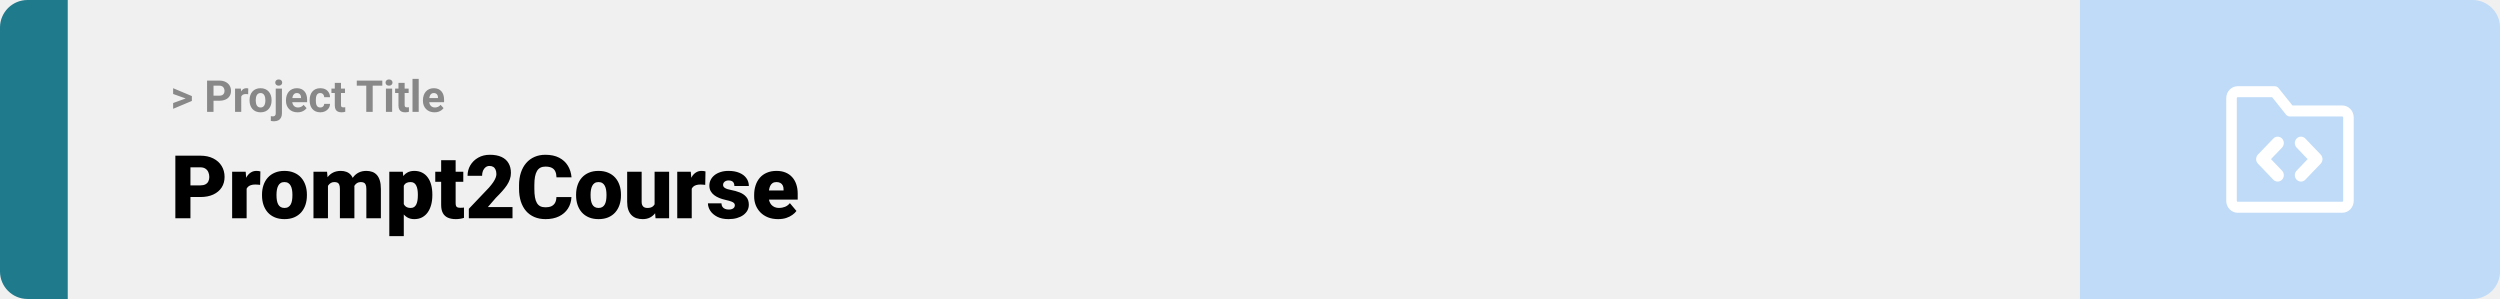
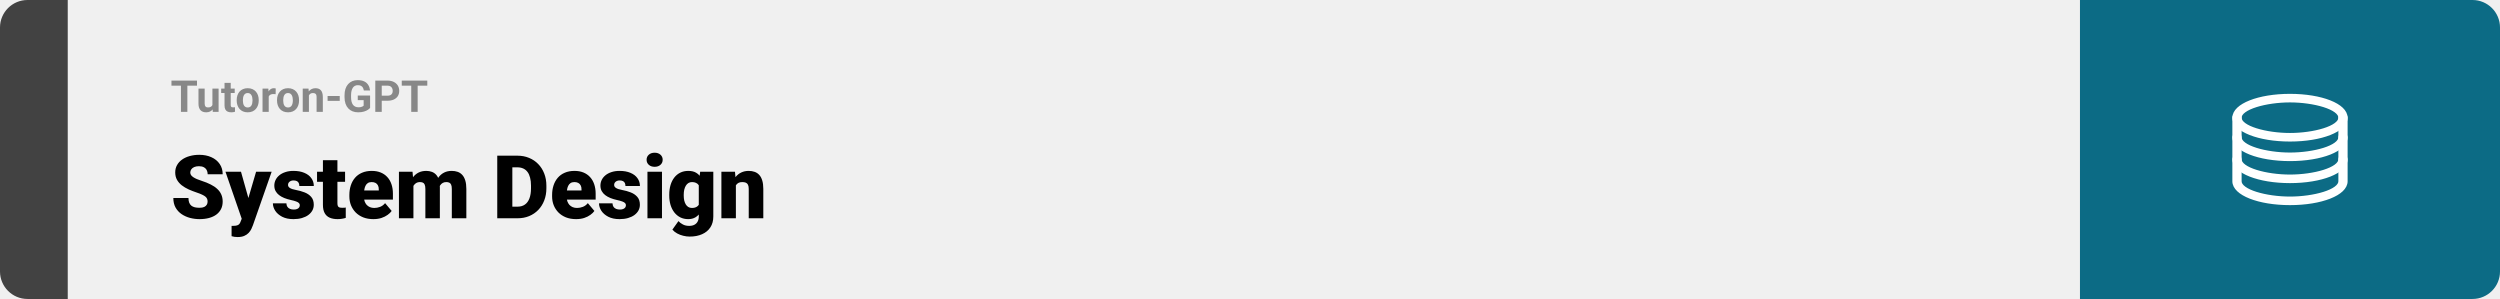
<svg xmlns="http://www.w3.org/2000/svg" width="1363" height="163" viewBox="0 0 1363 163" fill="none">
-   <path d="M0 15C0 6.716 6.716 0 15 0H37V163H15C6.716 163 0 156.284 0 148V15Z" fill="#1F7A8C" />
+   <path d="M0 15C0 6.716 6.716 0 15 0H37V163H15C6.716 163 0 156.284 0 148V15Z" fill="#424242" />
  <rect width="1097" height="163" transform="translate(37)" fill="#F0F0F0" />
-   <path d="M101.906 53.922L94.394 51.238V48.086L104.602 52.375V54.637L101.906 53.922ZM94.394 56.172L101.918 53.43L104.602 52.785V55.035L94.394 59.324V56.172ZM119.543 54.918H115.195V52.176H119.543C120.215 52.176 120.762 52.066 121.184 51.848C121.605 51.621 121.914 51.309 122.109 50.91C122.305 50.512 122.402 50.062 122.402 49.562C122.402 49.055 122.305 48.582 122.109 48.145C121.914 47.707 121.605 47.355 121.184 47.09C120.762 46.824 120.215 46.691 119.543 46.691H116.414V61H112.898V43.938H119.543C120.879 43.938 122.023 44.18 122.977 44.664C123.938 45.141 124.672 45.801 125.18 46.645C125.688 47.488 125.941 48.453 125.941 49.539C125.941 50.641 125.688 51.594 125.18 52.398C124.672 53.203 123.938 53.824 122.977 54.262C122.023 54.699 120.879 54.918 119.543 54.918ZM131.531 51.086V61H128.156V48.32H131.332L131.531 51.086ZM135.352 48.238L135.293 51.367C135.129 51.344 134.93 51.324 134.695 51.309C134.469 51.285 134.262 51.273 134.074 51.273C133.598 51.273 133.184 51.336 132.832 51.461C132.488 51.578 132.199 51.754 131.965 51.988C131.738 52.223 131.566 52.508 131.449 52.844C131.34 53.18 131.277 53.562 131.262 53.992L130.582 53.781C130.582 52.961 130.664 52.207 130.828 51.52C130.992 50.824 131.23 50.219 131.543 49.703C131.863 49.188 132.254 48.789 132.715 48.508C133.176 48.227 133.703 48.086 134.297 48.086C134.484 48.086 134.676 48.102 134.871 48.133C135.066 48.156 135.227 48.191 135.352 48.238ZM136.055 54.789V54.543C136.055 53.613 136.188 52.758 136.453 51.977C136.719 51.188 137.105 50.504 137.613 49.926C138.121 49.348 138.746 48.898 139.488 48.578C140.23 48.25 141.082 48.086 142.043 48.086C143.004 48.086 143.859 48.25 144.609 48.578C145.359 48.898 145.988 49.348 146.496 49.926C147.012 50.504 147.402 51.188 147.668 51.977C147.934 52.758 148.066 53.613 148.066 54.543V54.789C148.066 55.711 147.934 56.566 147.668 57.355C147.402 58.137 147.012 58.82 146.496 59.406C145.988 59.984 145.363 60.434 144.621 60.754C143.879 61.074 143.027 61.234 142.066 61.234C141.105 61.234 140.25 61.074 139.5 60.754C138.758 60.434 138.129 59.984 137.613 59.406C137.105 58.82 136.719 58.137 136.453 57.355C136.188 56.566 136.055 55.711 136.055 54.789ZM139.43 54.543V54.789C139.43 55.32 139.477 55.816 139.57 56.277C139.664 56.738 139.812 57.145 140.016 57.496C140.227 57.84 140.5 58.109 140.836 58.305C141.172 58.5 141.582 58.598 142.066 58.598C142.535 58.598 142.938 58.5 143.273 58.305C143.609 58.109 143.879 57.84 144.082 57.496C144.285 57.145 144.434 56.738 144.527 56.277C144.629 55.816 144.68 55.32 144.68 54.789V54.543C144.68 54.027 144.629 53.543 144.527 53.09C144.434 52.629 144.281 52.223 144.07 51.871C143.867 51.512 143.598 51.23 143.262 51.027C142.926 50.824 142.52 50.723 142.043 50.723C141.566 50.723 141.16 50.824 140.824 51.027C140.496 51.23 140.227 51.512 140.016 51.871C139.812 52.223 139.664 52.629 139.57 53.09C139.477 53.543 139.43 54.027 139.43 54.543ZM150.328 48.32H153.715V61.762C153.715 62.699 153.543 63.492 153.199 64.141C152.855 64.789 152.359 65.281 151.711 65.617C151.062 65.953 150.277 66.121 149.355 66.121C149.066 66.121 148.785 66.106 148.512 66.074C148.23 66.043 147.941 65.992 147.645 65.922L147.656 63.332C147.844 63.363 148.027 63.387 148.207 63.402C148.379 63.426 148.555 63.438 148.734 63.438C149.086 63.438 149.379 63.379 149.613 63.262C149.848 63.145 150.023 62.961 150.141 62.711C150.266 62.469 150.328 62.152 150.328 61.762V48.32ZM150.059 45.016C150.059 44.523 150.23 44.117 150.574 43.797C150.926 43.477 151.387 43.316 151.957 43.316C152.535 43.316 152.996 43.477 153.34 43.797C153.684 44.117 153.855 44.523 153.855 45.016C153.855 45.508 153.684 45.914 153.34 46.234C152.996 46.555 152.535 46.715 151.957 46.715C151.387 46.715 150.926 46.555 150.574 46.234C150.23 45.914 150.059 45.508 150.059 45.016ZM162.234 61.234C161.25 61.234 160.367 61.078 159.586 60.766C158.805 60.445 158.141 60.004 157.594 59.441C157.055 58.879 156.641 58.227 156.352 57.484C156.062 56.734 155.918 55.938 155.918 55.094V54.625C155.918 53.664 156.055 52.785 156.328 51.988C156.602 51.191 156.992 50.5 157.5 49.914C158.016 49.328 158.641 48.879 159.375 48.566C160.109 48.246 160.938 48.086 161.859 48.086C162.758 48.086 163.555 48.234 164.25 48.531C164.945 48.828 165.527 49.25 165.996 49.797C166.473 50.344 166.832 51 167.074 51.766C167.316 52.523 167.438 53.367 167.438 54.297V55.703H157.359V53.453H164.121V53.195C164.121 52.727 164.035 52.309 163.863 51.941C163.699 51.566 163.449 51.27 163.113 51.051C162.777 50.832 162.348 50.723 161.824 50.723C161.379 50.723 160.996 50.82 160.676 51.016C160.355 51.211 160.094 51.484 159.891 51.836C159.695 52.188 159.547 52.602 159.445 53.078C159.352 53.547 159.305 54.062 159.305 54.625V55.094C159.305 55.602 159.375 56.07 159.516 56.5C159.664 56.93 159.871 57.301 160.137 57.613C160.41 57.926 160.738 58.168 161.121 58.34C161.512 58.512 161.953 58.598 162.445 58.598C163.055 58.598 163.621 58.48 164.145 58.246C164.676 58.004 165.133 57.641 165.516 57.156L167.156 58.938C166.891 59.32 166.527 59.688 166.066 60.039C165.613 60.391 165.066 60.68 164.426 60.906C163.785 61.125 163.055 61.234 162.234 61.234ZM174.598 58.598C175.012 58.598 175.379 58.52 175.699 58.363C176.02 58.199 176.27 57.973 176.449 57.684C176.637 57.387 176.734 57.039 176.742 56.641H179.918C179.91 57.531 179.672 58.324 179.203 59.02C178.734 59.707 178.105 60.25 177.316 60.648C176.527 61.039 175.645 61.234 174.668 61.234C173.684 61.234 172.824 61.07 172.09 60.742C171.363 60.414 170.758 59.961 170.273 59.383C169.789 58.797 169.426 58.117 169.184 57.344C168.941 56.562 168.82 55.727 168.82 54.836V54.496C168.82 53.598 168.941 52.762 169.184 51.988C169.426 51.207 169.789 50.527 170.273 49.949C170.758 49.363 171.363 48.906 172.09 48.578C172.816 48.25 173.668 48.086 174.645 48.086C175.684 48.086 176.594 48.285 177.375 48.684C178.164 49.082 178.781 49.652 179.227 50.395C179.68 51.129 179.91 52 179.918 53.008H176.742C176.734 52.586 176.645 52.203 176.473 51.859C176.309 51.516 176.066 51.242 175.746 51.039C175.434 50.828 175.047 50.723 174.586 50.723C174.094 50.723 173.691 50.828 173.379 51.039C173.066 51.242 172.824 51.523 172.652 51.883C172.48 52.234 172.359 52.637 172.289 53.09C172.227 53.535 172.195 54.004 172.195 54.496V54.836C172.195 55.328 172.227 55.801 172.289 56.254C172.352 56.707 172.469 57.109 172.641 57.461C172.82 57.812 173.066 58.09 173.379 58.293C173.691 58.496 174.098 58.598 174.598 58.598ZM188.086 48.32V50.711H180.703V48.32H188.086ZM182.531 45.191H185.906V57.18C185.906 57.547 185.953 57.828 186.047 58.023C186.148 58.219 186.297 58.355 186.492 58.434C186.688 58.504 186.934 58.539 187.23 58.539C187.441 58.539 187.629 58.531 187.793 58.516C187.965 58.492 188.109 58.469 188.227 58.445L188.238 60.93C187.949 61.023 187.637 61.098 187.301 61.152C186.965 61.207 186.594 61.234 186.188 61.234C185.445 61.234 184.797 61.113 184.242 60.871C183.695 60.621 183.273 60.223 182.977 59.676C182.68 59.129 182.531 58.41 182.531 57.52V45.191ZM203.191 43.938V61H199.688V43.938H203.191ZM208.441 43.938V46.691H194.52V43.938H208.441ZM213.797 48.32V61H210.41V48.32H213.797ZM210.199 45.016C210.199 44.523 210.371 44.117 210.715 43.797C211.059 43.477 211.52 43.316 212.098 43.316C212.668 43.316 213.125 43.477 213.469 43.797C213.82 44.117 213.996 44.523 213.996 45.016C213.996 45.508 213.82 45.914 213.469 46.234C213.125 46.555 212.668 46.715 212.098 46.715C211.52 46.715 211.059 46.555 210.715 46.234C210.371 45.914 210.199 45.508 210.199 45.016ZM222.797 48.32V50.711H215.414V48.32H222.797ZM217.242 45.191H220.617V57.18C220.617 57.547 220.664 57.828 220.758 58.023C220.859 58.219 221.008 58.355 221.203 58.434C221.398 58.504 221.645 58.539 221.941 58.539C222.152 58.539 222.34 58.531 222.504 58.516C222.676 58.492 222.82 58.469 222.938 58.445L222.949 60.93C222.66 61.023 222.348 61.098 222.012 61.152C221.676 61.207 221.305 61.234 220.898 61.234C220.156 61.234 219.508 61.113 218.953 60.871C218.406 60.621 217.984 60.223 217.688 59.676C217.391 59.129 217.242 58.41 217.242 57.52V45.191ZM228.281 43V61H224.895V43H228.281ZM236.906 61.234C235.922 61.234 235.039 61.078 234.258 60.766C233.477 60.445 232.812 60.004 232.266 59.441C231.727 58.879 231.312 58.227 231.023 57.484C230.734 56.734 230.59 55.938 230.59 55.094V54.625C230.59 53.664 230.727 52.785 231 51.988C231.273 51.191 231.664 50.5 232.172 49.914C232.688 49.328 233.312 48.879 234.047 48.566C234.781 48.246 235.609 48.086 236.531 48.086C237.43 48.086 238.227 48.234 238.922 48.531C239.617 48.828 240.199 49.25 240.668 49.797C241.145 50.344 241.504 51 241.746 51.766C241.988 52.523 242.109 53.367 242.109 54.297V55.703H232.031V53.453H238.793V53.195C238.793 52.727 238.707 52.309 238.535 51.941C238.371 51.566 238.121 51.27 237.785 51.051C237.449 50.832 237.02 50.723 236.496 50.723C236.051 50.723 235.668 50.82 235.348 51.016C235.027 51.211 234.766 51.484 234.562 51.836C234.367 52.188 234.219 52.602 234.117 53.078C234.023 53.547 233.977 54.062 233.977 54.625V55.094C233.977 55.602 234.047 56.07 234.188 56.5C234.336 56.93 234.543 57.301 234.809 57.613C235.082 57.926 235.41 58.168 235.793 58.34C236.184 58.512 236.625 58.598 237.117 58.598C237.727 58.598 238.293 58.48 238.816 58.246C239.348 58.004 239.805 57.641 240.188 57.156L241.828 58.938C241.562 59.32 241.199 59.688 240.738 60.039C240.285 60.391 239.738 60.68 239.098 60.906C238.457 61.125 237.727 61.234 236.906 61.234Z" fill="#888888" />
-   <path d="M109.219 107.422H100.734V101.07H109.219C110.375 101.07 111.312 100.875 112.031 100.484C112.75 100.094 113.273 99.555 113.602 98.867C113.945 98.164 114.117 97.375 114.117 96.5C114.117 95.562 113.945 94.695 113.602 93.898C113.273 93.102 112.75 92.461 112.031 91.977C111.312 91.477 110.375 91.227 109.219 91.227H103.828V119H95.602V84.875H109.219C111.953 84.875 114.305 85.375 116.273 86.375C118.258 87.375 119.781 88.75 120.844 90.5C121.906 92.234 122.438 94.219 122.438 96.453C122.438 98.656 121.906 100.578 120.844 102.219C119.781 103.859 118.258 105.141 116.273 106.062C114.305 106.969 111.953 107.422 109.219 107.422ZM134.461 99.922V119H126.562V93.641H133.945L134.461 99.922ZM141.961 93.453L141.82 100.789C141.508 100.758 141.086 100.719 140.555 100.672C140.023 100.625 139.578 100.602 139.219 100.602C138.297 100.602 137.5 100.711 136.828 100.93C136.172 101.133 135.625 101.445 135.188 101.867C134.766 102.273 134.453 102.789 134.25 103.414C134.062 104.039 133.977 104.766 133.992 105.594L132.562 104.656C132.562 102.953 132.727 101.406 133.055 100.016C133.398 98.609 133.883 97.398 134.508 96.383C135.133 95.352 135.891 94.562 136.781 94.016C137.672 93.453 138.672 93.172 139.781 93.172C140.172 93.172 140.555 93.195 140.93 93.242C141.32 93.289 141.664 93.359 141.961 93.453ZM142.852 106.578V106.086C142.852 104.227 143.117 102.516 143.648 100.953C144.18 99.375 144.961 98.008 145.992 96.852C147.023 95.695 148.297 94.797 149.812 94.156C151.328 93.5 153.078 93.172 155.062 93.172C157.062 93.172 158.82 93.5 160.336 94.156C161.867 94.797 163.148 95.695 164.18 96.852C165.211 98.008 165.992 99.375 166.523 100.953C167.055 102.516 167.32 104.227 167.32 106.086V106.578C167.32 108.422 167.055 110.133 166.523 111.711C165.992 113.273 165.211 114.641 164.18 115.812C163.148 116.969 161.875 117.867 160.359 118.508C158.844 119.148 157.094 119.469 155.109 119.469C153.125 119.469 151.367 119.148 149.836 118.508C148.305 117.867 147.023 116.969 145.992 115.812C144.961 114.641 144.18 113.273 143.648 111.711C143.117 110.133 142.852 108.422 142.852 106.578ZM150.75 106.086V106.578C150.75 107.531 150.82 108.422 150.961 109.25C151.102 110.078 151.336 110.805 151.664 111.43C151.992 112.039 152.438 112.516 153 112.859C153.562 113.203 154.266 113.375 155.109 113.375C155.938 113.375 156.625 113.203 157.172 112.859C157.734 112.516 158.18 112.039 158.508 111.43C158.836 110.805 159.07 110.078 159.211 109.25C159.352 108.422 159.422 107.531 159.422 106.578V106.086C159.422 105.164 159.352 104.297 159.211 103.484C159.07 102.656 158.836 101.93 158.508 101.305C158.18 100.664 157.734 100.164 157.172 99.805C156.609 99.445 155.906 99.266 155.062 99.266C154.234 99.266 153.539 99.445 152.977 99.805C152.43 100.164 151.992 100.664 151.664 101.305C151.336 101.93 151.102 102.656 150.961 103.484C150.82 104.297 150.75 105.164 150.75 106.086ZM178.805 99.008V119H170.906V93.641H178.312L178.805 99.008ZM177.844 105.453L176.039 105.5C176.039 103.719 176.25 102.078 176.672 100.578C177.094 99.078 177.719 97.773 178.547 96.664C179.375 95.555 180.391 94.695 181.594 94.086C182.812 93.477 184.219 93.172 185.812 93.172C186.922 93.172 187.93 93.344 188.836 93.688C189.742 94.016 190.523 94.539 191.18 95.258C191.836 95.961 192.336 96.883 192.68 98.023C193.039 99.148 193.219 100.5 193.219 102.078V119H185.32V103.086C185.32 102.008 185.195 101.195 184.945 100.648C184.711 100.102 184.367 99.734 183.914 99.547C183.461 99.359 182.906 99.266 182.25 99.266C181.562 99.266 180.945 99.422 180.398 99.734C179.852 100.047 179.383 100.484 178.992 101.047C178.617 101.594 178.328 102.242 178.125 102.992C177.938 103.742 177.844 104.562 177.844 105.453ZM192.328 105.453L190.125 105.5C190.125 103.719 190.32 102.078 190.711 100.578C191.117 99.078 191.719 97.773 192.516 96.664C193.328 95.555 194.336 94.695 195.539 94.086C196.742 93.477 198.141 93.172 199.734 93.172C200.891 93.172 201.953 93.344 202.922 93.688C203.891 94.031 204.727 94.586 205.43 95.352C206.133 96.117 206.68 97.133 207.07 98.398C207.461 99.648 207.656 101.195 207.656 103.039V119H199.734V103.039C199.734 101.992 199.609 101.203 199.359 100.672C199.125 100.125 198.781 99.758 198.328 99.57C197.875 99.367 197.336 99.266 196.711 99.266C195.961 99.266 195.312 99.422 194.766 99.734C194.219 100.047 193.758 100.484 193.383 101.047C193.023 101.594 192.758 102.242 192.586 102.992C192.414 103.742 192.328 104.562 192.328 105.453ZM220.148 98.516V128.75H212.25V93.641H219.609L220.148 98.516ZM235.711 106.016V106.508C235.711 108.352 235.5 110.062 235.078 111.641C234.656 113.219 234.031 114.594 233.203 115.766C232.375 116.938 231.344 117.852 230.109 118.508C228.891 119.148 227.477 119.469 225.867 119.469C224.352 119.469 223.047 119.133 221.953 118.461C220.859 117.789 219.945 116.859 219.211 115.672C218.477 114.484 217.883 113.125 217.43 111.594C216.977 110.062 216.617 108.445 216.352 106.742V106.109C216.617 104.281 216.977 102.586 217.43 101.023C217.883 99.445 218.477 98.07 219.211 96.898C219.945 95.727 220.852 94.812 221.93 94.156C223.023 93.5 224.328 93.172 225.844 93.172C227.453 93.172 228.867 93.477 230.086 94.086C231.32 94.695 232.352 95.57 233.18 96.711C234.023 97.836 234.656 99.188 235.078 100.766C235.5 102.344 235.711 104.094 235.711 106.016ZM227.812 106.508V106.016C227.812 105.031 227.742 104.133 227.602 103.32C227.461 102.492 227.234 101.773 226.922 101.164C226.625 100.555 226.227 100.086 225.727 99.758C225.227 99.43 224.609 99.266 223.875 99.266C223.031 99.266 222.32 99.398 221.742 99.664C221.18 99.914 220.727 100.305 220.383 100.836C220.055 101.352 219.82 102 219.68 102.781C219.555 103.547 219.5 104.445 219.516 105.477V107.398C219.484 108.586 219.602 109.633 219.867 110.539C220.133 111.43 220.594 112.125 221.25 112.625C221.906 113.125 222.797 113.375 223.922 113.375C224.672 113.375 225.297 113.203 225.797 112.859C226.297 112.5 226.695 112.008 226.992 111.383C227.289 110.742 227.5 110.008 227.625 109.18C227.75 108.352 227.812 107.461 227.812 106.508ZM252.586 93.641V99.125H237.305V93.641H252.586ZM240.516 87.336H248.414V110.727C248.414 111.398 248.492 111.922 248.648 112.297C248.805 112.656 249.07 112.914 249.445 113.07C249.836 113.211 250.352 113.281 250.992 113.281C251.445 113.281 251.82 113.273 252.117 113.258C252.414 113.227 252.695 113.188 252.961 113.141V118.789C252.289 119.008 251.586 119.172 250.852 119.281C250.117 119.406 249.336 119.469 248.508 119.469C246.82 119.469 245.375 119.203 244.172 118.672C242.984 118.141 242.078 117.305 241.453 116.164C240.828 115.023 240.516 113.539 240.516 111.711V87.336ZM279.422 112.906V119H255.609V113.844L266.578 102.312C267.547 101.203 268.328 100.211 268.922 99.336C269.516 98.445 269.945 97.641 270.211 96.922C270.492 96.203 270.633 95.555 270.633 94.977C270.633 93.992 270.484 93.172 270.188 92.516C269.906 91.844 269.484 91.336 268.922 90.992C268.375 90.648 267.695 90.477 266.883 90.477C266.07 90.477 265.359 90.711 264.75 91.18C264.141 91.648 263.664 92.289 263.32 93.102C262.992 93.914 262.828 94.828 262.828 95.844H254.906C254.906 93.75 255.414 91.836 256.43 90.102C257.461 88.367 258.891 86.984 260.719 85.953C262.547 84.906 264.664 84.383 267.07 84.383C269.586 84.383 271.695 84.773 273.398 85.555C275.102 86.336 276.383 87.469 277.242 88.953C278.117 90.422 278.555 92.195 278.555 94.273C278.555 95.461 278.367 96.602 277.992 97.695C277.617 98.789 277.078 99.875 276.375 100.953C275.672 102.016 274.812 103.109 273.797 104.234C272.797 105.359 271.656 106.555 270.375 107.82L265.969 112.906H279.422ZM303.352 107.445H311.555C311.445 109.82 310.805 111.914 309.633 113.727C308.461 115.539 306.836 116.953 304.758 117.969C302.695 118.969 300.258 119.469 297.445 119.469C295.164 119.469 293.125 119.086 291.328 118.32C289.547 117.555 288.031 116.453 286.781 115.016C285.547 113.578 284.602 111.836 283.945 109.789C283.305 107.742 282.984 105.438 282.984 102.875V101.023C282.984 98.461 283.32 96.156 283.992 94.109C284.68 92.047 285.648 90.297 286.898 88.859C288.164 87.406 289.68 86.297 291.445 85.531C293.211 84.766 295.172 84.383 297.328 84.383C300.297 84.383 302.805 84.914 304.852 85.977C306.898 87.039 308.484 88.5 309.609 90.359C310.734 92.203 311.398 94.305 311.602 96.664H303.398C303.367 95.383 303.148 94.312 302.742 93.453C302.336 92.578 301.695 91.922 300.82 91.484C299.945 91.047 298.781 90.828 297.328 90.828C296.312 90.828 295.43 91.016 294.68 91.391C293.93 91.766 293.305 92.359 292.805 93.172C292.305 93.984 291.93 95.039 291.68 96.336C291.445 97.617 291.328 99.164 291.328 100.977V102.875C291.328 104.688 291.438 106.234 291.656 107.516C291.875 108.797 292.227 109.844 292.711 110.656C293.195 111.469 293.82 112.07 294.586 112.461C295.367 112.836 296.32 113.023 297.445 113.023C298.695 113.023 299.75 112.828 300.609 112.438C301.469 112.031 302.133 111.422 302.602 110.609C303.07 109.781 303.32 108.727 303.352 107.445ZM314.086 106.578V106.086C314.086 104.227 314.352 102.516 314.883 100.953C315.414 99.375 316.195 98.008 317.227 96.852C318.258 95.695 319.531 94.797 321.047 94.156C322.562 93.5 324.312 93.172 326.297 93.172C328.297 93.172 330.055 93.5 331.57 94.156C333.102 94.797 334.383 95.695 335.414 96.852C336.445 98.008 337.227 99.375 337.758 100.953C338.289 102.516 338.555 104.227 338.555 106.086V106.578C338.555 108.422 338.289 110.133 337.758 111.711C337.227 113.273 336.445 114.641 335.414 115.812C334.383 116.969 333.109 117.867 331.594 118.508C330.078 119.148 328.328 119.469 326.344 119.469C324.359 119.469 322.602 119.148 321.07 118.508C319.539 117.867 318.258 116.969 317.227 115.812C316.195 114.641 315.414 113.273 314.883 111.711C314.352 110.133 314.086 108.422 314.086 106.578ZM321.984 106.086V106.578C321.984 107.531 322.055 108.422 322.195 109.25C322.336 110.078 322.57 110.805 322.898 111.43C323.227 112.039 323.672 112.516 324.234 112.859C324.797 113.203 325.5 113.375 326.344 113.375C327.172 113.375 327.859 113.203 328.406 112.859C328.969 112.516 329.414 112.039 329.742 111.43C330.07 110.805 330.305 110.078 330.445 109.25C330.586 108.422 330.656 107.531 330.656 106.578V106.086C330.656 105.164 330.586 104.297 330.445 103.484C330.305 102.656 330.07 101.93 329.742 101.305C329.414 100.664 328.969 100.164 328.406 99.805C327.844 99.445 327.141 99.266 326.297 99.266C325.469 99.266 324.773 99.445 324.211 99.805C323.664 100.164 323.227 100.664 322.898 101.305C322.57 101.93 322.336 102.656 322.195 103.484C322.055 104.297 321.984 105.164 321.984 106.086ZM356.883 112.836V93.641H364.805V119H357.398L356.883 112.836ZM357.633 107.68L359.695 107.633C359.695 109.336 359.492 110.914 359.086 112.367C358.68 113.805 358.078 115.055 357.281 116.117C356.5 117.18 355.531 118.008 354.375 118.602C353.234 119.18 351.914 119.469 350.414 119.469C349.164 119.469 348.016 119.297 346.969 118.953C345.938 118.594 345.047 118.039 344.297 117.289C343.547 116.523 342.961 115.547 342.539 114.359C342.133 113.156 341.93 111.719 341.93 110.047V93.641H349.828V110.094C349.828 110.656 349.898 111.141 350.039 111.547C350.18 111.953 350.383 112.297 350.648 112.578C350.914 112.844 351.242 113.047 351.633 113.188C352.039 113.312 352.5 113.375 353.016 113.375C354.203 113.375 355.133 113.125 355.805 112.625C356.477 112.125 356.945 111.445 357.211 110.586C357.492 109.727 357.633 108.758 357.633 107.68ZM377.133 99.922V119H369.234V93.641H376.617L377.133 99.922ZM384.633 93.453L384.492 100.789C384.18 100.758 383.758 100.719 383.227 100.672C382.695 100.625 382.25 100.602 381.891 100.602C380.969 100.602 380.172 100.711 379.5 100.93C378.844 101.133 378.297 101.445 377.859 101.867C377.438 102.273 377.125 102.789 376.922 103.414C376.734 104.039 376.648 104.766 376.664 105.594L375.234 104.656C375.234 102.953 375.398 101.406 375.727 100.016C376.07 98.609 376.555 97.398 377.18 96.383C377.805 95.352 378.562 94.562 379.453 94.016C380.344 93.453 381.344 93.172 382.453 93.172C382.844 93.172 383.227 93.195 383.602 93.242C383.992 93.289 384.336 93.359 384.633 93.453ZM400.641 111.875C400.641 111.438 400.492 111.062 400.195 110.75C399.914 110.422 399.414 110.125 398.695 109.859C397.977 109.578 396.969 109.297 395.672 109.016C394.438 108.75 393.273 108.398 392.18 107.961C391.102 107.523 390.156 106.992 389.344 106.367C388.531 105.742 387.891 105 387.422 104.141C386.969 103.281 386.742 102.297 386.742 101.188C386.742 100.109 386.969 99.094 387.422 98.141C387.891 97.172 388.57 96.32 389.461 95.586C390.367 94.836 391.469 94.25 392.766 93.828C394.062 93.391 395.539 93.172 397.195 93.172C399.477 93.172 401.445 93.523 403.102 94.227C404.758 94.914 406.031 95.883 406.922 97.133C407.828 98.367 408.281 99.797 408.281 101.422H400.383C400.383 100.781 400.273 100.234 400.055 99.781C399.852 99.328 399.516 98.984 399.047 98.75C398.578 98.5 397.953 98.375 397.172 98.375C396.625 98.375 396.125 98.477 395.672 98.68C395.234 98.883 394.883 99.164 394.617 99.523C394.352 99.883 394.219 100.305 394.219 100.789C394.219 101.133 394.297 101.445 394.453 101.727C394.625 101.992 394.883 102.242 395.227 102.477C395.57 102.695 396.008 102.898 396.539 103.086C397.07 103.258 397.711 103.414 398.461 103.555C400.164 103.867 401.758 104.312 403.242 104.891C404.727 105.469 405.93 106.289 406.852 107.352C407.789 108.414 408.258 109.844 408.258 111.641C408.258 112.766 408 113.805 407.484 114.758C406.969 115.695 406.227 116.523 405.258 117.242C404.289 117.945 403.125 118.492 401.766 118.883C400.406 119.273 398.875 119.469 397.172 119.469C394.75 119.469 392.703 119.039 391.031 118.18C389.359 117.305 388.094 116.211 387.234 114.898C386.391 113.57 385.969 112.227 385.969 110.867H393.328C393.359 111.648 393.547 112.289 393.891 112.789C394.25 113.289 394.727 113.656 395.32 113.891C395.914 114.125 396.602 114.242 397.383 114.242C398.102 114.242 398.695 114.141 399.164 113.938C399.648 113.734 400.016 113.461 400.266 113.117C400.516 112.758 400.641 112.344 400.641 111.875ZM424.242 119.469C422.18 119.469 420.336 119.148 418.711 118.508C417.086 117.852 415.711 116.953 414.586 115.812C413.477 114.672 412.625 113.359 412.031 111.875C411.453 110.391 411.164 108.82 411.164 107.164V106.273C411.164 104.414 411.422 102.695 411.938 101.117C412.453 99.523 413.219 98.133 414.234 96.945C415.25 95.758 416.523 94.836 418.055 94.18C419.586 93.508 421.367 93.172 423.398 93.172C425.195 93.172 426.805 93.461 428.227 94.039C429.648 94.617 430.852 95.445 431.836 96.523C432.836 97.602 433.594 98.906 434.109 100.438C434.641 101.969 434.906 103.688 434.906 105.594V108.805H414.188V103.859H427.195V103.25C427.211 102.406 427.062 101.688 426.75 101.094C426.453 100.5 426.016 100.047 425.438 99.734C424.859 99.422 424.156 99.266 423.328 99.266C422.469 99.266 421.758 99.453 421.195 99.828C420.648 100.203 420.219 100.719 419.906 101.375C419.609 102.016 419.398 102.758 419.273 103.602C419.148 104.445 419.086 105.336 419.086 106.273V107.164C419.086 108.102 419.211 108.953 419.461 109.719C419.727 110.484 420.102 111.141 420.586 111.688C421.086 112.219 421.68 112.633 422.367 112.93C423.07 113.227 423.867 113.375 424.758 113.375C425.836 113.375 426.898 113.172 427.945 112.766C428.992 112.359 429.891 111.688 430.641 110.75L434.227 115.016C433.711 115.75 432.977 116.461 432.023 117.148C431.086 117.836 429.961 118.398 428.648 118.836C427.336 119.258 425.867 119.469 424.242 119.469Z" fill="black" />
-   <path d="M1134 0H1348C1356.28 0 1363 6.716 1363 15V148C1363 156.284 1356.28 163 1348 163H1134V0Z" fill="#BFDBF7" />
-   <path fill-rule="evenodd" clip-rule="evenodd" d="M1219.98 53C1219.85 53 1219.73 53.053 1219.64 53.146C1219.55 53.24 1219.5 53.367 1219.5 53.5V109.5C1219.5 109.633 1219.55 109.76 1219.64 109.854C1219.73 109.947 1219.85 110 1219.98 110H1277.02C1277.15 110 1277.27 109.947 1277.36 109.854C1277.45 109.76 1277.5 109.633 1277.5 109.5V64C1277.5 63.867 1277.45 63.74 1277.36 63.646C1277.27 63.553 1277.15 63.5 1277.02 63.5H1248.5C1247.65 63.5 1246.84 63.105 1246.29 62.421L1238.77 53H1219.98ZM1215.58 48.904C1216.74 47.685 1218.33 47 1219.98 47H1240.11C1240.97 47 1241.77 47.395 1242.32 48.079L1249.85 57.5H1277.02C1278.67 57.5 1280.26 58.185 1281.42 59.404C1282.59 60.623 1283.25 62.276 1283.25 64V109.5C1283.25 111.224 1282.59 112.877 1281.42 114.096C1280.26 115.315 1278.67 116 1277.02 116H1219.98C1218.33 116 1216.74 115.315 1215.58 114.096C1214.41 112.877 1213.75 111.224 1213.75 109.5V53.5C1213.75 51.776 1214.41 50.123 1215.58 48.904Z" fill="white" />
-   <path fill-rule="evenodd" clip-rule="evenodd" d="M1244.16 75.525C1245.47 76.892 1245.47 79.108 1244.16 80.475L1238.15 86.75L1244.16 93.025C1245.47 94.392 1245.47 96.608 1244.16 97.975C1242.85 99.342 1240.73 99.342 1239.42 97.975L1231.03 89.225C1229.72 87.858 1229.72 85.642 1231.03 84.275L1239.42 75.525C1240.73 74.158 1242.85 74.158 1244.16 75.525Z" fill="white" />
-   <path fill-rule="evenodd" clip-rule="evenodd" d="M1252.12 97.975C1250.81 96.608 1250.81 94.392 1252.12 93.025L1258.13 86.75L1252.12 80.475C1250.81 79.108 1250.81 76.892 1252.12 75.525C1253.43 74.158 1255.55 74.158 1256.86 75.525L1265.25 84.275C1266.56 85.642 1266.56 87.858 1265.25 89.225L1256.86 97.975C1255.55 99.342 1253.43 99.342 1252.12 97.975Z" fill="white" />
+   <path d="M102.152 43.938V61H98.648V43.938H102.152ZM107.402 43.938V46.691H93.481V43.938H107.402ZM115.805 57.965V48.32H119.18V61H116.004L115.805 57.965ZM116.18 55.363L117.176 55.34C117.176 56.184 117.078 56.969 116.883 57.695C116.688 58.414 116.395 59.039 116.004 59.57C115.613 60.094 115.121 60.504 114.527 60.801C113.934 61.09 113.234 61.234 112.43 61.234C111.812 61.234 111.242 61.148 110.719 60.977C110.203 60.797 109.758 60.52 109.383 60.145C109.016 59.762 108.727 59.273 108.516 58.68C108.312 58.078 108.211 57.355 108.211 56.512V48.32H111.586V56.535C111.586 56.91 111.629 57.227 111.715 57.484C111.809 57.742 111.938 57.953 112.102 58.117C112.266 58.281 112.457 58.398 112.676 58.469C112.902 58.539 113.152 58.574 113.426 58.574C114.121 58.574 114.668 58.434 115.066 58.152C115.473 57.871 115.758 57.488 115.922 57.004C116.094 56.512 116.18 55.965 116.18 55.363ZM127.969 48.32V50.711H120.586V48.32H127.969ZM122.414 45.191H125.789V57.18C125.789 57.547 125.836 57.828 125.93 58.023C126.031 58.219 126.18 58.355 126.375 58.434C126.57 58.504 126.816 58.539 127.113 58.539C127.324 58.539 127.512 58.531 127.676 58.516C127.848 58.492 127.992 58.469 128.109 58.445L128.121 60.93C127.832 61.023 127.52 61.098 127.184 61.152C126.848 61.207 126.477 61.234 126.07 61.234C125.328 61.234 124.68 61.113 124.125 60.871C123.578 60.621 123.156 60.223 122.859 59.676C122.562 59.129 122.414 58.41 122.414 57.52V45.191ZM129.047 54.789V54.543C129.047 53.613 129.18 52.758 129.445 51.977C129.711 51.188 130.098 50.504 130.605 49.926C131.113 49.348 131.738 48.898 132.48 48.578C133.223 48.25 134.074 48.086 135.035 48.086C135.996 48.086 136.852 48.25 137.602 48.578C138.352 48.898 138.98 49.348 139.488 49.926C140.004 50.504 140.395 51.188 140.66 51.977C140.926 52.758 141.059 53.613 141.059 54.543V54.789C141.059 55.711 140.926 56.566 140.66 57.355C140.395 58.137 140.004 58.82 139.488 59.406C138.98 59.984 138.355 60.434 137.613 60.754C136.871 61.074 136.02 61.234 135.059 61.234C134.098 61.234 133.242 61.074 132.492 60.754C131.75 60.434 131.121 59.984 130.605 59.406C130.098 58.82 129.711 58.137 129.445 57.355C129.18 56.566 129.047 55.711 129.047 54.789ZM132.422 54.543V54.789C132.422 55.32 132.469 55.816 132.562 56.277C132.656 56.738 132.805 57.145 133.008 57.496C133.219 57.84 133.492 58.109 133.828 58.305C134.164 58.5 134.574 58.598 135.059 58.598C135.527 58.598 135.93 58.5 136.266 58.305C136.602 58.109 136.871 57.84 137.074 57.496C137.277 57.145 137.426 56.738 137.52 56.277C137.621 55.816 137.672 55.32 137.672 54.789V54.543C137.672 54.027 137.621 53.543 137.52 53.09C137.426 52.629 137.273 52.223 137.062 51.871C136.859 51.512 136.59 51.23 136.254 51.027C135.918 50.824 135.512 50.723 135.035 50.723C134.559 50.723 134.152 50.824 133.816 51.027C133.488 51.23 133.219 51.512 133.008 51.871C132.805 52.223 132.656 52.629 132.562 53.09C132.469 53.543 132.422 54.027 132.422 54.543ZM146.508 51.086V61H143.133V48.32H146.309L146.508 51.086ZM150.328 48.238L150.27 51.367C150.105 51.344 149.906 51.324 149.672 51.309C149.445 51.285 149.238 51.273 149.051 51.273C148.574 51.273 148.16 51.336 147.809 51.461C147.465 51.578 147.176 51.754 146.941 51.988C146.715 52.223 146.543 52.508 146.426 52.844C146.316 53.18 146.254 53.562 146.238 53.992L145.559 53.781C145.559 52.961 145.641 52.207 145.805 51.52C145.969 50.824 146.207 50.219 146.52 49.703C146.84 49.188 147.23 48.789 147.691 48.508C148.152 48.227 148.68 48.086 149.273 48.086C149.461 48.086 149.652 48.102 149.848 48.133C150.043 48.156 150.203 48.191 150.328 48.238ZM151.031 54.789V54.543C151.031 53.613 151.164 52.758 151.43 51.977C151.695 51.188 152.082 50.504 152.59 49.926C153.098 49.348 153.723 48.898 154.465 48.578C155.207 48.25 156.059 48.086 157.02 48.086C157.98 48.086 158.836 48.25 159.586 48.578C160.336 48.898 160.965 49.348 161.473 49.926C161.988 50.504 162.379 51.188 162.645 51.977C162.91 52.758 163.043 53.613 163.043 54.543V54.789C163.043 55.711 162.91 56.566 162.645 57.355C162.379 58.137 161.988 58.82 161.473 59.406C160.965 59.984 160.34 60.434 159.598 60.754C158.855 61.074 158.004 61.234 157.043 61.234C156.082 61.234 155.227 61.074 154.477 60.754C153.734 60.434 153.105 59.984 152.59 59.406C152.082 58.82 151.695 58.137 151.43 57.355C151.164 56.566 151.031 55.711 151.031 54.789ZM154.406 54.543V54.789C154.406 55.32 154.453 55.816 154.547 56.277C154.641 56.738 154.789 57.145 154.992 57.496C155.203 57.84 155.477 58.109 155.812 58.305C156.148 58.5 156.559 58.598 157.043 58.598C157.512 58.598 157.914 58.5 158.25 58.305C158.586 58.109 158.855 57.84 159.059 57.496C159.262 57.145 159.41 56.738 159.504 56.277C159.605 55.816 159.656 55.32 159.656 54.789V54.543C159.656 54.027 159.605 53.543 159.504 53.09C159.41 52.629 159.258 52.223 159.047 51.871C158.844 51.512 158.574 51.23 158.238 51.027C157.902 50.824 157.496 50.723 157.02 50.723C156.543 50.723 156.137 50.824 155.801 51.027C155.473 51.23 155.203 51.512 154.992 51.871C154.789 52.223 154.641 52.629 154.547 53.09C154.453 53.543 154.406 54.027 154.406 54.543ZM168.422 51.027V61H165.047V48.32H168.211L168.422 51.027ZM167.93 54.215H167.016C167.016 53.277 167.137 52.434 167.379 51.684C167.621 50.926 167.961 50.281 168.398 49.75C168.836 49.211 169.355 48.801 169.957 48.52C170.566 48.23 171.246 48.086 171.996 48.086C172.59 48.086 173.133 48.172 173.625 48.344C174.117 48.516 174.539 48.789 174.891 49.164C175.25 49.539 175.523 50.035 175.711 50.652C175.906 51.27 176.004 52.023 176.004 52.914V61H172.605V52.902C172.605 52.34 172.527 51.902 172.371 51.59C172.215 51.277 171.984 51.059 171.68 50.934C171.383 50.801 171.016 50.734 170.578 50.734C170.125 50.734 169.73 50.824 169.395 51.004C169.066 51.184 168.793 51.434 168.574 51.754C168.363 52.066 168.203 52.434 168.094 52.855C167.984 53.277 167.93 53.73 167.93 54.215ZM185.227 52.352V55H178.605V52.352H185.227ZM201.773 52.082V58.844C201.508 59.164 201.098 59.512 200.543 59.887C199.988 60.254 199.273 60.57 198.398 60.836C197.523 61.102 196.465 61.234 195.223 61.234C194.121 61.234 193.117 61.055 192.211 60.695C191.305 60.328 190.523 59.793 189.867 59.09C189.219 58.387 188.719 57.527 188.367 56.512C188.016 55.488 187.84 54.32 187.84 53.008V51.941C187.84 50.629 188.008 49.461 188.344 48.438C188.688 47.414 189.176 46.551 189.809 45.848C190.441 45.145 191.195 44.609 192.07 44.242C192.945 43.875 193.918 43.691 194.988 43.691C196.473 43.691 197.691 43.934 198.645 44.418C199.598 44.895 200.324 45.559 200.824 46.41C201.332 47.254 201.645 48.223 201.762 49.316H198.352C198.266 48.738 198.102 48.234 197.859 47.805C197.617 47.375 197.27 47.039 196.816 46.797C196.371 46.555 195.793 46.434 195.082 46.434C194.496 46.434 193.973 46.555 193.512 46.797C193.059 47.031 192.676 47.379 192.363 47.84C192.051 48.301 191.812 48.871 191.648 49.551C191.484 50.23 191.402 51.02 191.402 51.918V53.008C191.402 53.898 191.488 54.688 191.66 55.375C191.832 56.055 192.086 56.629 192.422 57.098C192.766 57.559 193.188 57.906 193.688 58.141C194.188 58.375 194.77 58.492 195.434 58.492C195.988 58.492 196.449 58.445 196.816 58.352C197.191 58.258 197.492 58.145 197.719 58.012C197.953 57.871 198.133 57.738 198.258 57.613V54.59H195.047V52.082H201.773ZM211.254 54.918H206.906V52.176H211.254C211.926 52.176 212.473 52.066 212.895 51.848C213.316 51.621 213.625 51.309 213.82 50.91C214.016 50.512 214.113 50.062 214.113 49.562C214.113 49.055 214.016 48.582 213.82 48.145C213.625 47.707 213.316 47.355 212.895 47.09C212.473 46.824 211.926 46.691 211.254 46.691H208.125V61H204.609V43.938H211.254C212.59 43.938 213.734 44.18 214.688 44.664C215.648 45.141 216.383 45.801 216.891 46.645C217.398 47.488 217.652 48.453 217.652 49.539C217.652 50.641 217.398 51.594 216.891 52.398C216.383 53.203 215.648 53.824 214.688 54.262C213.734 54.699 212.59 54.918 211.254 54.918ZM227.707 43.938V61H224.203V43.938H227.707ZM232.957 43.938V46.691H219.035V43.938H232.957Z" fill="#888888" />
+   <path d="M113.18 109.93C113.18 109.398 113.102 108.922 112.945 108.5C112.789 108.062 112.5 107.656 112.078 107.281C111.656 106.906 111.047 106.531 110.25 106.156C109.469 105.766 108.438 105.359 107.156 104.938C105.656 104.438 104.211 103.875 102.82 103.25C101.43 102.609 100.188 101.867 99.094 101.023C98 100.164 97.133 99.164 96.492 98.023C95.852 96.867 95.531 95.523 95.531 93.992C95.531 92.523 95.859 91.203 96.516 90.031C97.172 88.844 98.086 87.836 99.258 87.008C100.445 86.164 101.836 85.523 103.43 85.086C105.023 84.633 106.766 84.406 108.656 84.406C111.156 84.406 113.359 84.844 115.266 85.719C117.188 86.578 118.688 87.805 119.766 89.398C120.859 90.977 121.406 92.844 121.406 95H113.227C113.227 94.141 113.047 93.383 112.688 92.727C112.344 92.07 111.82 91.555 111.117 91.18C110.414 90.805 109.531 90.617 108.469 90.617C107.438 90.617 106.57 90.773 105.867 91.086C105.164 91.398 104.633 91.82 104.273 92.352C103.914 92.867 103.734 93.438 103.734 94.062C103.734 94.578 103.875 95.047 104.156 95.469C104.453 95.875 104.867 96.258 105.398 96.617C105.945 96.977 106.602 97.32 107.367 97.648C108.148 97.977 109.023 98.297 109.992 98.609C111.805 99.188 113.414 99.836 114.82 100.555C116.242 101.258 117.438 102.062 118.406 102.969C119.391 103.859 120.133 104.875 120.633 106.016C121.148 107.156 121.406 108.445 121.406 109.883C121.406 111.414 121.109 112.773 120.516 113.961C119.922 115.148 119.07 116.156 117.961 116.984C116.852 117.797 115.523 118.414 113.977 118.836C112.43 119.258 110.703 119.469 108.797 119.469C107.047 119.469 105.32 119.25 103.617 118.812C101.93 118.359 100.398 117.672 99.023 116.75C97.648 115.812 96.547 114.617 95.719 113.164C94.906 111.695 94.5 109.953 94.5 107.938H102.75C102.75 108.938 102.883 109.781 103.148 110.469C103.414 111.156 103.805 111.711 104.32 112.133C104.836 112.539 105.469 112.836 106.219 113.023C106.969 113.195 107.828 113.281 108.797 113.281C109.844 113.281 110.688 113.133 111.328 112.836C111.969 112.523 112.438 112.117 112.734 111.617C113.031 111.102 113.18 110.539 113.18 109.93ZM133.055 116.023L139.617 93.641H148.102L137.906 122.773C137.688 123.414 137.398 124.102 137.039 124.836C136.68 125.586 136.188 126.297 135.562 126.969C134.938 127.641 134.133 128.188 133.148 128.609C132.18 129.031 130.977 129.242 129.539 129.242C128.773 129.242 128.211 129.203 127.852 129.125C127.508 129.062 126.977 128.945 126.258 128.773V123.125C126.461 123.125 126.633 123.125 126.773 123.125C126.93 123.125 127.102 123.125 127.289 123.125C128.133 123.125 128.805 123.039 129.305 122.867C129.82 122.695 130.211 122.445 130.477 122.117C130.758 121.789 130.977 121.391 131.133 120.922L133.055 116.023ZM131.391 93.641L136.383 111.383L137.25 119.75H131.953L122.93 93.641H131.391ZM163.453 111.875C163.453 111.438 163.305 111.062 163.008 110.75C162.727 110.422 162.227 110.125 161.508 109.859C160.789 109.578 159.781 109.297 158.484 109.016C157.25 108.75 156.086 108.398 154.992 107.961C153.914 107.523 152.969 106.992 152.156 106.367C151.344 105.742 150.703 105 150.234 104.141C149.781 103.281 149.555 102.297 149.555 101.188C149.555 100.109 149.781 99.094 150.234 98.141C150.703 97.172 151.383 96.32 152.273 95.586C153.18 94.836 154.281 94.25 155.578 93.828C156.875 93.391 158.352 93.172 160.008 93.172C162.289 93.172 164.258 93.523 165.914 94.227C167.57 94.914 168.844 95.883 169.734 97.133C170.641 98.367 171.094 99.797 171.094 101.422H163.195C163.195 100.781 163.086 100.234 162.867 99.781C162.664 99.328 162.328 98.984 161.859 98.75C161.391 98.5 160.766 98.375 159.984 98.375C159.438 98.375 158.938 98.477 158.484 98.68C158.047 98.883 157.695 99.164 157.43 99.523C157.164 99.883 157.031 100.305 157.031 100.789C157.031 101.133 157.109 101.445 157.266 101.727C157.438 101.992 157.695 102.242 158.039 102.477C158.383 102.695 158.82 102.898 159.352 103.086C159.883 103.258 160.523 103.414 161.273 103.555C162.977 103.867 164.57 104.312 166.055 104.891C167.539 105.469 168.742 106.289 169.664 107.352C170.602 108.414 171.07 109.844 171.07 111.641C171.07 112.766 170.812 113.805 170.297 114.758C169.781 115.695 169.039 116.523 168.07 117.242C167.102 117.945 165.938 118.492 164.578 118.883C163.219 119.273 161.688 119.469 159.984 119.469C157.562 119.469 155.516 119.039 153.844 118.18C152.172 117.305 150.906 116.211 150.047 114.898C149.203 113.57 148.781 112.227 148.781 110.867H156.141C156.172 111.648 156.359 112.289 156.703 112.789C157.062 113.289 157.539 113.656 158.133 113.891C158.727 114.125 159.414 114.242 160.195 114.242C160.914 114.242 161.508 114.141 161.977 113.938C162.461 113.734 162.828 113.461 163.078 113.117C163.328 112.758 163.453 112.344 163.453 111.875ZM188.133 93.641V99.125H172.852V93.641H188.133ZM176.062 87.336H183.961V110.727C183.961 111.398 184.039 111.922 184.195 112.297C184.352 112.656 184.617 112.914 184.992 113.07C185.383 113.211 185.898 113.281 186.539 113.281C186.992 113.281 187.367 113.273 187.664 113.258C187.961 113.227 188.242 113.188 188.508 113.141V118.789C187.836 119.008 187.133 119.172 186.398 119.281C185.664 119.406 184.883 119.469 184.055 119.469C182.367 119.469 180.922 119.203 179.719 118.672C178.531 118.141 177.625 117.305 177 116.164C176.375 115.023 176.062 113.539 176.062 111.711V87.336ZM203.555 119.469C201.492 119.469 199.648 119.148 198.023 118.508C196.398 117.852 195.023 116.953 193.898 115.812C192.789 114.672 191.938 113.359 191.344 111.875C190.766 110.391 190.477 108.82 190.477 107.164V106.273C190.477 104.414 190.734 102.695 191.25 101.117C191.766 99.523 192.531 98.133 193.547 96.945C194.562 95.758 195.836 94.836 197.367 94.18C198.898 93.508 200.68 93.172 202.711 93.172C204.508 93.172 206.117 93.461 207.539 94.039C208.961 94.617 210.164 95.445 211.148 96.523C212.148 97.602 212.906 98.906 213.422 100.438C213.953 101.969 214.219 103.688 214.219 105.594V108.805H193.5V103.859H206.508V103.25C206.523 102.406 206.375 101.688 206.062 101.094C205.766 100.5 205.328 100.047 204.75 99.734C204.172 99.422 203.469 99.266 202.641 99.266C201.781 99.266 201.07 99.453 200.508 99.828C199.961 100.203 199.531 100.719 199.219 101.375C198.922 102.016 198.711 102.758 198.586 103.602C198.461 104.445 198.398 105.336 198.398 106.273V107.164C198.398 108.102 198.523 108.953 198.773 109.719C199.039 110.484 199.414 111.141 199.898 111.688C200.398 112.219 200.992 112.633 201.68 112.93C202.383 113.227 203.18 113.375 204.07 113.375C205.148 113.375 206.211 113.172 207.258 112.766C208.305 112.359 209.203 111.688 209.953 110.75L213.539 115.016C213.023 115.75 212.289 116.461 211.336 117.148C210.398 117.836 209.273 118.398 207.961 118.836C206.648 119.258 205.18 119.469 203.555 119.469ZM225.398 99.008V119H217.5V93.641H224.906L225.398 99.008ZM224.438 105.453L222.633 105.5C222.633 103.719 222.844 102.078 223.266 100.578C223.688 99.078 224.312 97.773 225.141 96.664C225.969 95.555 226.984 94.695 228.188 94.086C229.406 93.477 230.812 93.172 232.406 93.172C233.516 93.172 234.523 93.344 235.43 93.688C236.336 94.016 237.117 94.539 237.773 95.258C238.43 95.961 238.93 96.883 239.273 98.023C239.633 99.148 239.812 100.5 239.812 102.078V119H231.914V103.086C231.914 102.008 231.789 101.195 231.539 100.648C231.305 100.102 230.961 99.734 230.508 99.547C230.055 99.359 229.5 99.266 228.844 99.266C228.156 99.266 227.539 99.422 226.992 99.734C226.445 100.047 225.977 100.484 225.586 101.047C225.211 101.594 224.922 102.242 224.719 102.992C224.531 103.742 224.438 104.562 224.438 105.453ZM238.922 105.453L236.719 105.5C236.719 103.719 236.914 102.078 237.305 100.578C237.711 99.078 238.312 97.773 239.109 96.664C239.922 95.555 240.93 94.695 242.133 94.086C243.336 93.477 244.734 93.172 246.328 93.172C247.484 93.172 248.547 93.344 249.516 93.688C250.484 94.031 251.32 94.586 252.023 95.352C252.727 96.117 253.273 97.133 253.664 98.398C254.055 99.648 254.25 101.195 254.25 103.039V119H246.328V103.039C246.328 101.992 246.203 101.203 245.953 100.672C245.719 100.125 245.375 99.758 244.922 99.57C244.469 99.367 243.93 99.266 243.305 99.266C242.555 99.266 241.906 99.422 241.359 99.734C240.812 100.047 240.352 100.484 239.977 101.047C239.617 101.594 239.352 102.242 239.18 102.992C239.008 103.742 238.922 104.562 238.922 105.453ZM282.188 119H274.617L274.664 112.672H282.188C283.75 112.672 285.07 112.297 286.148 111.547C287.242 110.797 288.07 109.68 288.633 108.195C289.211 106.695 289.5 104.852 289.5 102.664V101.188C289.5 99.547 289.336 98.109 289.008 96.875C288.695 95.625 288.227 94.586 287.602 93.758C286.977 92.914 286.195 92.281 285.258 91.859C284.336 91.438 283.273 91.227 282.07 91.227H274.477V84.875H282.07C284.383 84.875 286.5 85.273 288.422 86.07C290.359 86.852 292.031 87.977 293.438 89.445C294.859 90.898 295.953 92.625 296.719 94.625C297.5 96.609 297.891 98.812 297.891 101.234V102.664C297.891 105.07 297.5 107.273 296.719 109.273C295.953 111.273 294.867 113 293.461 114.453C292.055 115.906 290.391 117.031 288.469 117.828C286.562 118.609 284.469 119 282.188 119ZM279.328 84.875V119H271.102V84.875H279.328ZM314.086 119.469C312.023 119.469 310.18 119.148 308.555 118.508C306.93 117.852 305.555 116.953 304.43 115.812C303.32 114.672 302.469 113.359 301.875 111.875C301.297 110.391 301.008 108.82 301.008 107.164V106.273C301.008 104.414 301.266 102.695 301.781 101.117C302.297 99.523 303.062 98.133 304.078 96.945C305.094 95.758 306.367 94.836 307.898 94.18C309.43 93.508 311.211 93.172 313.242 93.172C315.039 93.172 316.648 93.461 318.07 94.039C319.492 94.617 320.695 95.445 321.68 96.523C322.68 97.602 323.438 98.906 323.953 100.438C324.484 101.969 324.75 103.688 324.75 105.594V108.805H304.031V103.859H317.039V103.25C317.055 102.406 316.906 101.688 316.594 101.094C316.297 100.5 315.859 100.047 315.281 99.734C314.703 99.422 314 99.266 313.172 99.266C312.312 99.266 311.602 99.453 311.039 99.828C310.492 100.203 310.062 100.719 309.75 101.375C309.453 102.016 309.242 102.758 309.117 103.602C308.992 104.445 308.93 105.336 308.93 106.273V107.164C308.93 108.102 309.055 108.953 309.305 109.719C309.57 110.484 309.945 111.141 310.43 111.688C310.93 112.219 311.523 112.633 312.211 112.93C312.914 113.227 313.711 113.375 314.602 113.375C315.68 113.375 316.742 113.172 317.789 112.766C318.836 112.359 319.734 111.688 320.484 110.75L324.07 115.016C323.555 115.75 322.82 116.461 321.867 117.148C320.93 117.836 319.805 118.398 318.492 118.836C317.18 119.258 315.711 119.469 314.086 119.469ZM341.25 111.875C341.25 111.438 341.102 111.062 340.805 110.75C340.523 110.422 340.023 110.125 339.305 109.859C338.586 109.578 337.578 109.297 336.281 109.016C335.047 108.75 333.883 108.398 332.789 107.961C331.711 107.523 330.766 106.992 329.953 106.367C329.141 105.742 328.5 105 328.031 104.141C327.578 103.281 327.352 102.297 327.352 101.188C327.352 100.109 327.578 99.094 328.031 98.141C328.5 97.172 329.18 96.32 330.07 95.586C330.977 94.836 332.078 94.25 333.375 93.828C334.672 93.391 336.148 93.172 337.805 93.172C340.086 93.172 342.055 93.523 343.711 94.227C345.367 94.914 346.641 95.883 347.531 97.133C348.438 98.367 348.891 99.797 348.891 101.422H340.992C340.992 100.781 340.883 100.234 340.664 99.781C340.461 99.328 340.125 98.984 339.656 98.75C339.188 98.5 338.562 98.375 337.781 98.375C337.234 98.375 336.734 98.477 336.281 98.68C335.844 98.883 335.492 99.164 335.227 99.523C334.961 99.883 334.828 100.305 334.828 100.789C334.828 101.133 334.906 101.445 335.062 101.727C335.234 101.992 335.492 102.242 335.836 102.477C336.18 102.695 336.617 102.898 337.148 103.086C337.68 103.258 338.32 103.414 339.07 103.555C340.773 103.867 342.367 104.312 343.852 104.891C345.336 105.469 346.539 106.289 347.461 107.352C348.398 108.414 348.867 109.844 348.867 111.641C348.867 112.766 348.609 113.805 348.094 114.758C347.578 115.695 346.836 116.523 345.867 117.242C344.898 117.945 343.734 118.492 342.375 118.883C341.016 119.273 339.484 119.469 337.781 119.469C335.359 119.469 333.312 119.039 331.641 118.18C329.969 117.305 328.703 116.211 327.844 114.898C327 113.57 326.578 112.227 326.578 110.867H333.938C333.969 111.648 334.156 112.289 334.5 112.789C334.859 113.289 335.336 113.656 335.93 113.891C336.523 114.125 337.211 114.242 337.992 114.242C338.711 114.242 339.305 114.141 339.773 113.938C340.258 113.734 340.625 113.461 340.875 113.117C341.125 112.758 341.25 112.344 341.25 111.875ZM360.914 93.641V119H352.992V93.641H360.914ZM352.523 87.102C352.523 85.977 352.93 85.055 353.742 84.336C354.555 83.617 355.609 83.258 356.906 83.258C358.203 83.258 359.258 83.617 360.07 84.336C360.883 85.055 361.289 85.977 361.289 87.102C361.289 88.227 360.883 89.148 360.07 89.867C359.258 90.586 358.203 90.945 356.906 90.945C355.609 90.945 354.555 90.586 353.742 89.867C352.93 89.148 352.523 88.227 352.523 87.102ZM381.727 93.641H388.898V118.016C388.898 120.359 388.359 122.344 387.281 123.969C386.203 125.609 384.695 126.852 382.758 127.695C380.836 128.555 378.586 128.984 376.008 128.984C374.867 128.984 373.703 128.836 372.516 128.539C371.328 128.258 370.219 127.836 369.188 127.273C368.156 126.711 367.289 126.016 366.586 125.188L369.891 120.547C370.531 121.266 371.336 121.875 372.305 122.375C373.273 122.891 374.414 123.148 375.727 123.148C376.867 123.148 377.82 122.945 378.586 122.539C379.367 122.133 379.961 121.539 380.367 120.758C380.773 119.992 380.977 119.062 380.977 117.969V99.641L381.727 93.641ZM364.875 106.625V106.133C364.875 104.211 365.109 102.461 365.578 100.883C366.062 99.289 366.75 97.922 367.641 96.781C368.547 95.625 369.641 94.734 370.922 94.109C372.203 93.484 373.648 93.172 375.258 93.172C376.992 93.172 378.414 93.508 379.523 94.18C380.648 94.836 381.547 95.758 382.219 96.945C382.906 98.133 383.438 99.523 383.812 101.117C384.203 102.695 384.531 104.398 384.797 106.227V106.812C384.531 108.531 384.164 110.156 383.695 111.688C383.242 113.203 382.648 114.547 381.914 115.719C381.18 116.891 380.258 117.812 379.148 118.484C378.055 119.141 376.742 119.469 375.211 119.469C373.617 119.469 372.18 119.148 370.898 118.508C369.633 117.867 368.547 116.969 367.641 115.812C366.75 114.656 366.062 113.297 365.578 111.734C365.109 110.172 364.875 108.469 364.875 106.625ZM372.773 106.133V106.625C372.773 107.578 372.859 108.461 373.031 109.273C373.219 110.086 373.5 110.805 373.875 111.43C374.25 112.039 374.711 112.516 375.258 112.859C375.82 113.203 376.477 113.375 377.227 113.375C378.367 113.375 379.289 113.133 379.992 112.648C380.695 112.164 381.203 111.477 381.516 110.586C381.828 109.695 381.961 108.648 381.914 107.445V105.594C381.945 104.562 381.875 103.656 381.703 102.875C381.531 102.078 381.258 101.414 380.883 100.883C380.523 100.352 380.039 99.953 379.43 99.688C378.836 99.406 378.117 99.266 377.273 99.266C376.539 99.266 375.891 99.438 375.328 99.781C374.766 100.125 374.297 100.609 373.922 101.234C373.547 101.844 373.258 102.57 373.055 103.414C372.867 104.242 372.773 105.148 372.773 106.133ZM401.203 99.055V119H393.305V93.641H400.711L401.203 99.055ZM400.266 105.453L398.414 105.5C398.414 103.562 398.648 101.836 399.117 100.32C399.586 98.789 400.25 97.492 401.109 96.43C401.969 95.367 402.992 94.562 404.18 94.016C405.383 93.453 406.719 93.172 408.188 93.172C409.359 93.172 410.43 93.344 411.398 93.688C412.383 94.031 413.227 94.586 413.93 95.352C414.648 96.117 415.195 97.133 415.57 98.398C415.961 99.648 416.156 101.195 416.156 103.039V119H408.211V103.016C408.211 102 408.07 101.227 407.789 100.695C407.508 100.148 407.102 99.773 406.57 99.57C406.039 99.367 405.391 99.266 404.625 99.266C403.812 99.266 403.125 99.422 402.562 99.734C402 100.047 401.547 100.484 401.203 101.047C400.875 101.594 400.633 102.242 400.477 102.992C400.336 103.742 400.266 104.562 400.266 105.453Z" fill="black" />
+   <path d="M1134 0H1348C1356.28 0 1363 6.716 1363 15V148C1363 156.284 1356.28 163 1348 163H1134V0Z" fill="#0C6B85" />
+   <path d="M1248.5 51.667C1257.07 51.667 1264.74 52.991 1270.29 55.178C1273.06 56.272 1275.33 57.59 1276.91 59.09C1278.49 60.591 1279.42 62.305 1279.42 64.167C1279.42 66.028 1278.49 67.742 1276.91 69.244C1275.33 70.743 1273.06 72.062 1270.29 73.155C1264.74 75.343 1257.07 76.667 1248.5 76.667C1239.93 76.667 1232.26 75.343 1226.71 73.155C1223.94 72.062 1221.67 70.743 1220.09 69.244C1218.51 67.742 1217.58 66.028 1217.58 64.167C1217.58 62.305 1218.51 60.591 1220.09 59.09C1221.67 57.59 1223.94 56.272 1226.71 55.178C1232.26 52.991 1239.93 51.667 1248.5 51.667ZM1248.5 55.334C1242.07 55.334 1235.28 56.287 1230.11 57.915C1227.52 58.73 1225.37 59.704 1223.88 60.792C1222.37 61.887 1221.63 63.028 1221.63 64.167C1221.63 65.305 1222.37 66.446 1223.88 67.542C1225.37 68.629 1227.52 69.604 1230.11 70.419C1235.28 72.047 1242.07 73 1248.5 73C1254.93 73 1261.72 72.047 1266.89 70.419C1269.48 69.604 1271.63 68.63 1273.12 67.542C1274.63 66.446 1275.38 65.305 1275.38 64.167C1275.38 63.028 1274.63 61.887 1273.12 60.792C1271.63 59.704 1269.48 58.73 1266.89 57.915C1261.72 56.287 1254.93 55.334 1248.5 55.334Z" fill="white" stroke="white" />
+   <path d="M1277.4 62.333C1277.91 62.333 1278.42 62.513 1278.8 62.848L1278.94 62.981C1279.24 63.304 1279.42 63.721 1279.42 64.166V74.833C1279.42 76.695 1278.49 78.409 1276.91 79.91C1275.33 81.41 1273.06 82.728 1270.29 83.822C1264.74 86.009 1257.07 87.333 1248.5 87.333C1239.93 87.333 1232.26 86.009 1226.71 83.822C1223.94 82.728 1221.67 81.41 1220.09 79.91C1218.51 78.409 1217.58 76.695 1217.58 74.833V64.166C1217.58 63.657 1217.81 63.185 1218.2 62.848L1218.35 62.73C1218.71 62.471 1219.15 62.333 1219.6 62.333C1220.12 62.333 1220.63 62.513 1221.01 62.848C1221.39 63.185 1221.63 63.657 1221.63 64.166V74.833C1221.63 75.972 1222.37 77.113 1223.88 78.208C1225.37 79.296 1227.52 80.27 1230.11 81.085C1235.28 82.713 1242.07 83.666 1248.5 83.666C1254.93 83.666 1261.72 82.713 1266.89 81.085C1269.48 80.27 1271.63 79.296 1273.12 78.208C1274.63 77.113 1275.38 75.972 1275.38 74.833V64.166C1275.38 63.657 1275.61 63.185 1275.99 62.848L1276.14 62.73C1276.5 62.471 1276.94 62.333 1277.4 62.333Z" fill="white" stroke="white" />
+   <path d="M1277.4 73C1277.91 73 1278.42 73.179 1278.8 73.515L1278.94 73.647C1279.24 73.971 1279.42 74.388 1279.42 74.833V86.833C1279.42 88.695 1278.49 90.409 1276.91 91.91C1275.33 93.41 1273.06 94.729 1270.29 95.822C1264.74 98.01 1257.07 99.333 1248.5 99.333C1239.93 99.333 1232.26 98.01 1226.71 95.822C1223.94 94.729 1221.67 93.41 1220.09 91.91C1218.51 90.409 1217.58 88.694 1217.58 86.833V74.833L1217.59 74.644C1217.64 74.208 1217.86 73.81 1218.2 73.515L1218.35 73.397C1218.71 73.138 1219.15 73 1219.6 73C1220.12 73 1220.63 73.179 1221.01 73.515L1221.15 73.647C1221.45 73.971 1221.63 74.388 1221.63 74.833V86.833C1221.63 87.971 1222.37 89.112 1223.88 90.208C1225.37 91.296 1227.52 92.271 1230.11 93.086C1235.28 94.714 1242.07 95.667 1248.5 95.667C1254.93 95.667 1261.72 94.714 1266.89 93.086C1269.48 92.271 1271.63 91.296 1273.12 90.208C1274.63 89.112 1275.38 87.971 1275.38 86.833V74.833C1275.38 74.324 1275.61 73.852 1275.99 73.515L1276.14 73.397C1276.5 73.138 1276.94 73 1277.4 73Z" fill="white" stroke="white" />
+   <path d="M1277.4 85C1277.91 85 1278.42 85.179 1278.8 85.515L1278.94 85.647C1279.24 85.971 1279.42 86.388 1279.42 86.833V98.833C1279.42 100.694 1278.49 102.409 1276.91 103.91C1275.33 105.41 1273.06 106.729 1270.29 107.822C1264.74 110.01 1257.07 111.333 1248.5 111.333C1239.93 111.333 1232.26 110.01 1226.71 107.822C1223.94 106.729 1221.67 105.41 1220.09 103.91C1218.51 102.409 1217.58 100.694 1217.58 98.833V86.833L1217.59 86.644C1217.64 86.208 1217.86 85.81 1218.2 85.515L1218.35 85.397C1218.71 85.138 1219.15 85 1219.6 85C1220.12 85 1220.63 85.179 1221.01 85.515L1221.15 85.647C1221.45 85.971 1221.63 86.388 1221.63 86.833V98.833C1221.63 99.971 1222.37 101.112 1223.88 102.208C1225.37 103.296 1227.52 104.271 1230.11 105.086C1235.28 106.714 1242.07 107.667 1248.5 107.667C1254.93 107.667 1261.72 106.714 1266.89 105.086C1269.48 104.271 1271.63 103.296 1273.12 102.208C1274.63 101.112 1275.38 99.971 1275.38 98.833V86.833C1275.38 86.324 1275.61 85.852 1275.99 85.515L1276.14 85.397C1276.5 85.138 1276.94 85 1277.4 85Z" fill="white" stroke="white" />
</svg>
